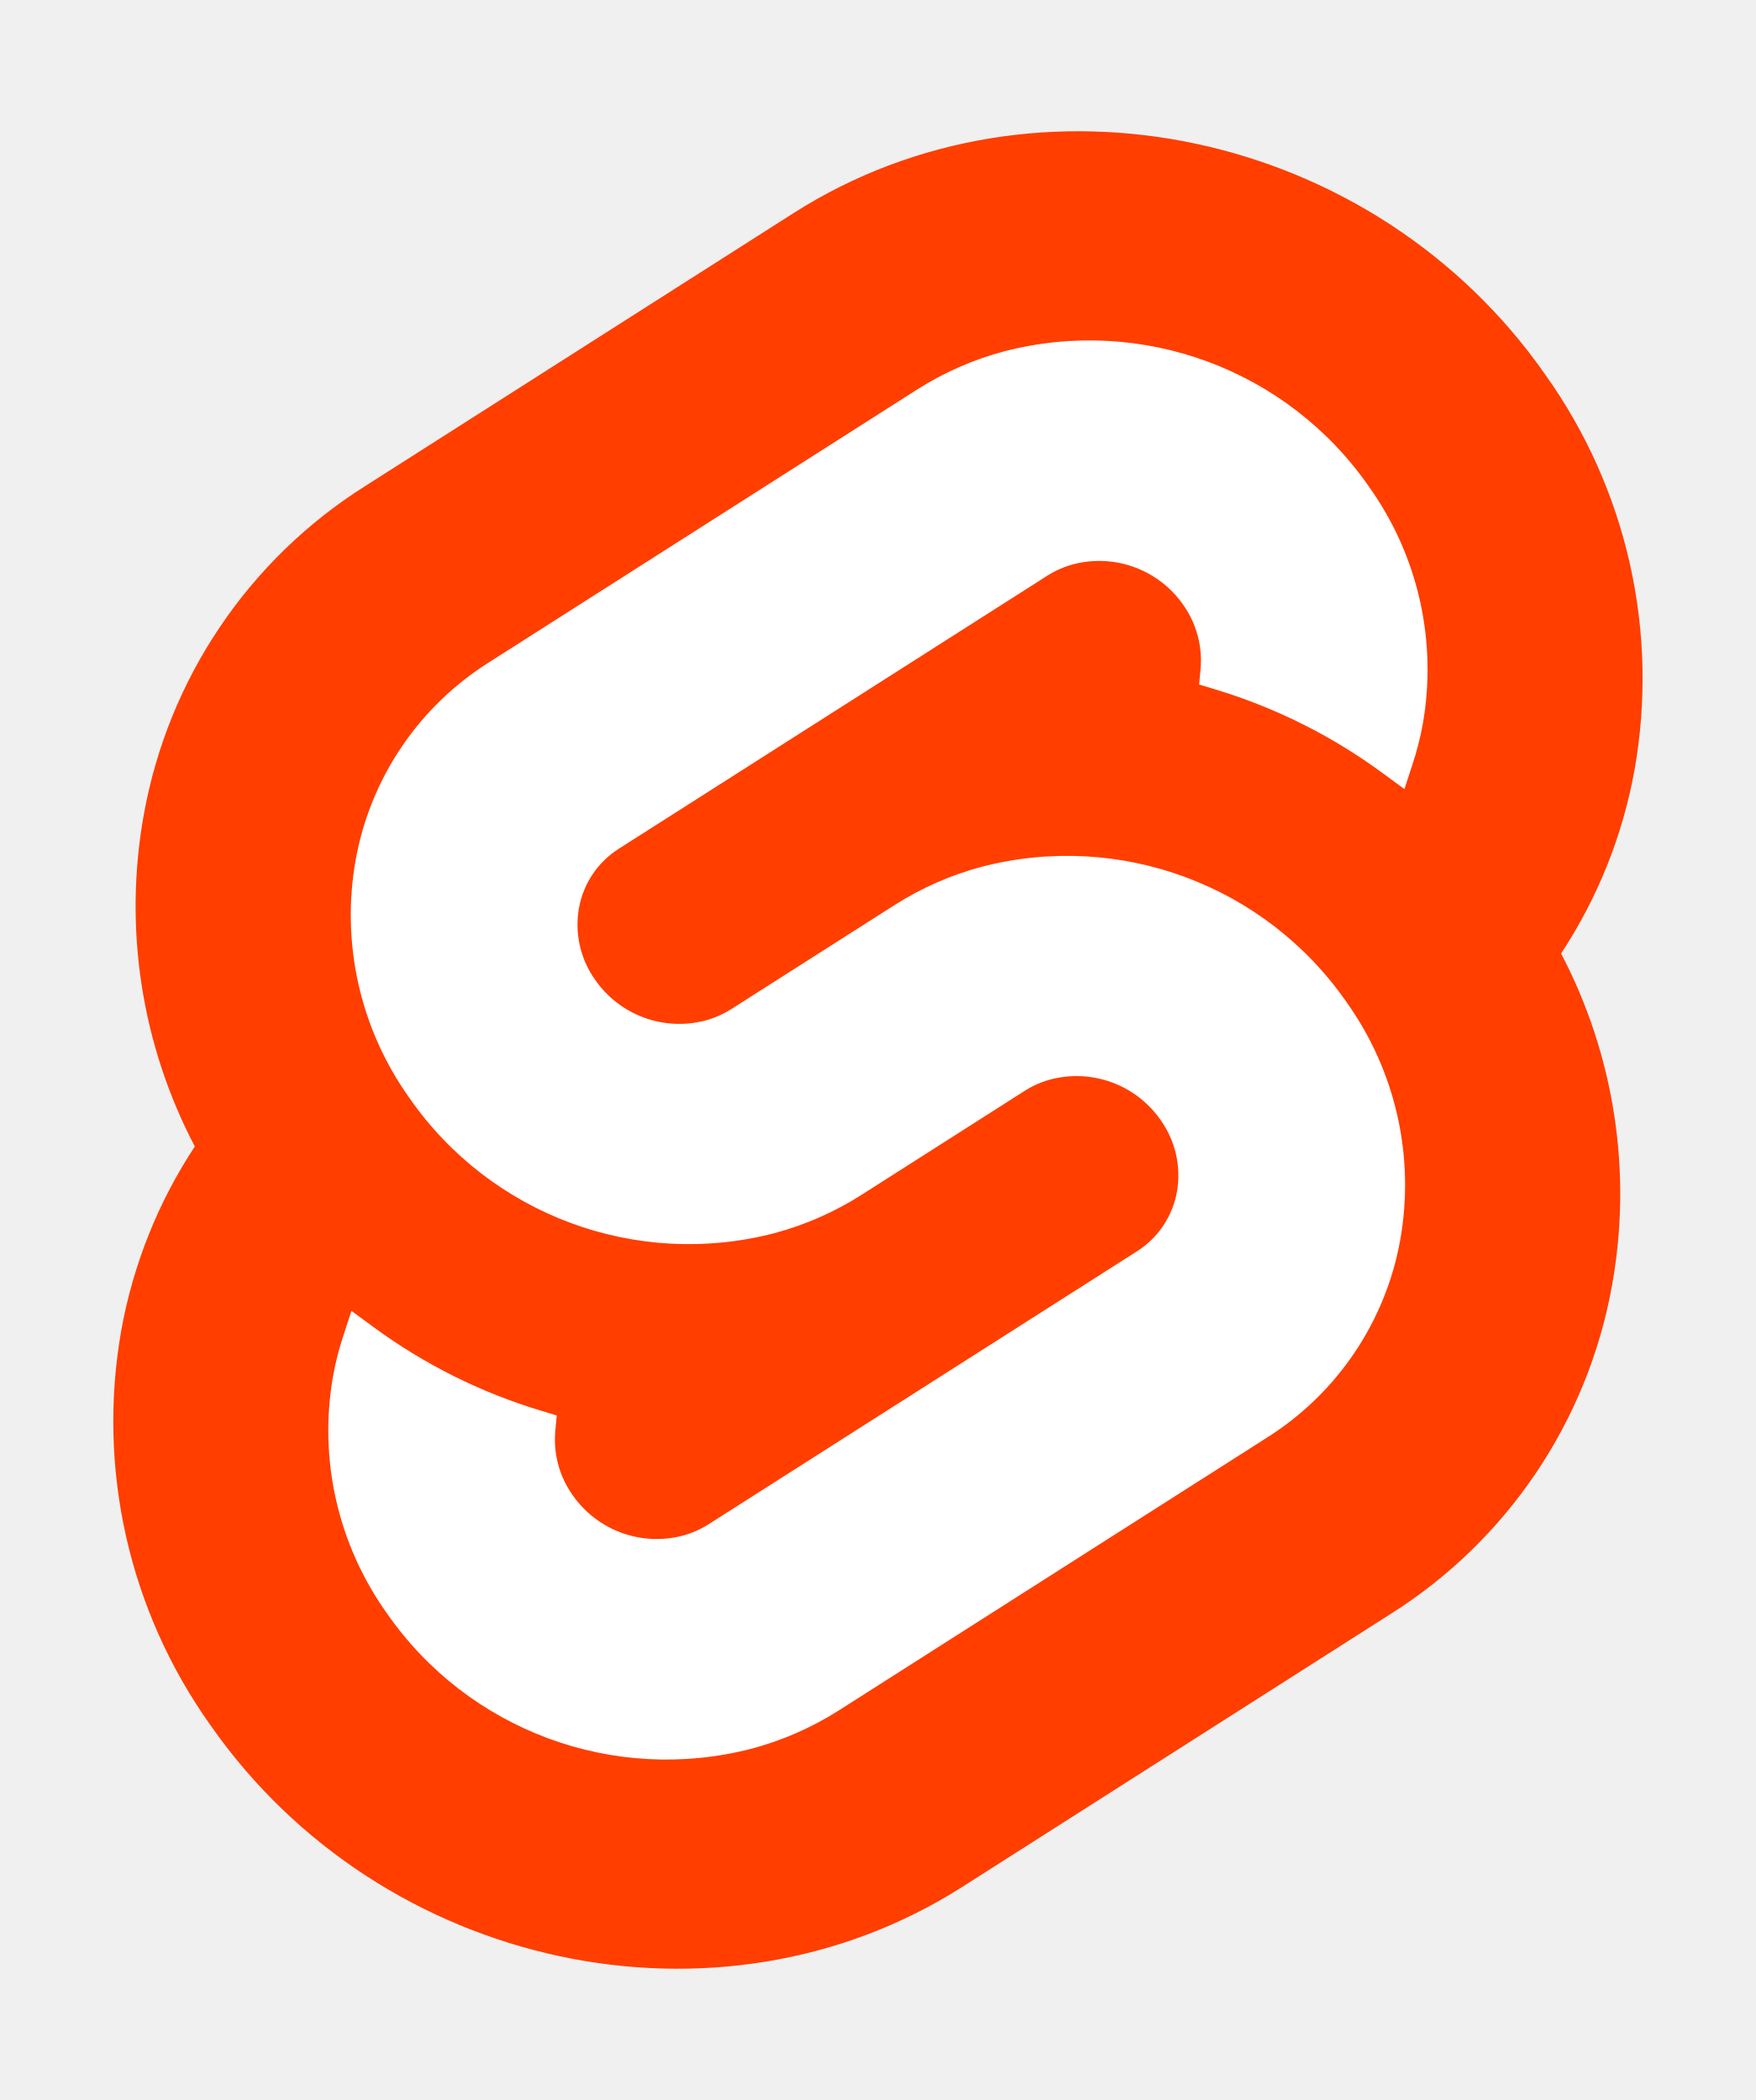
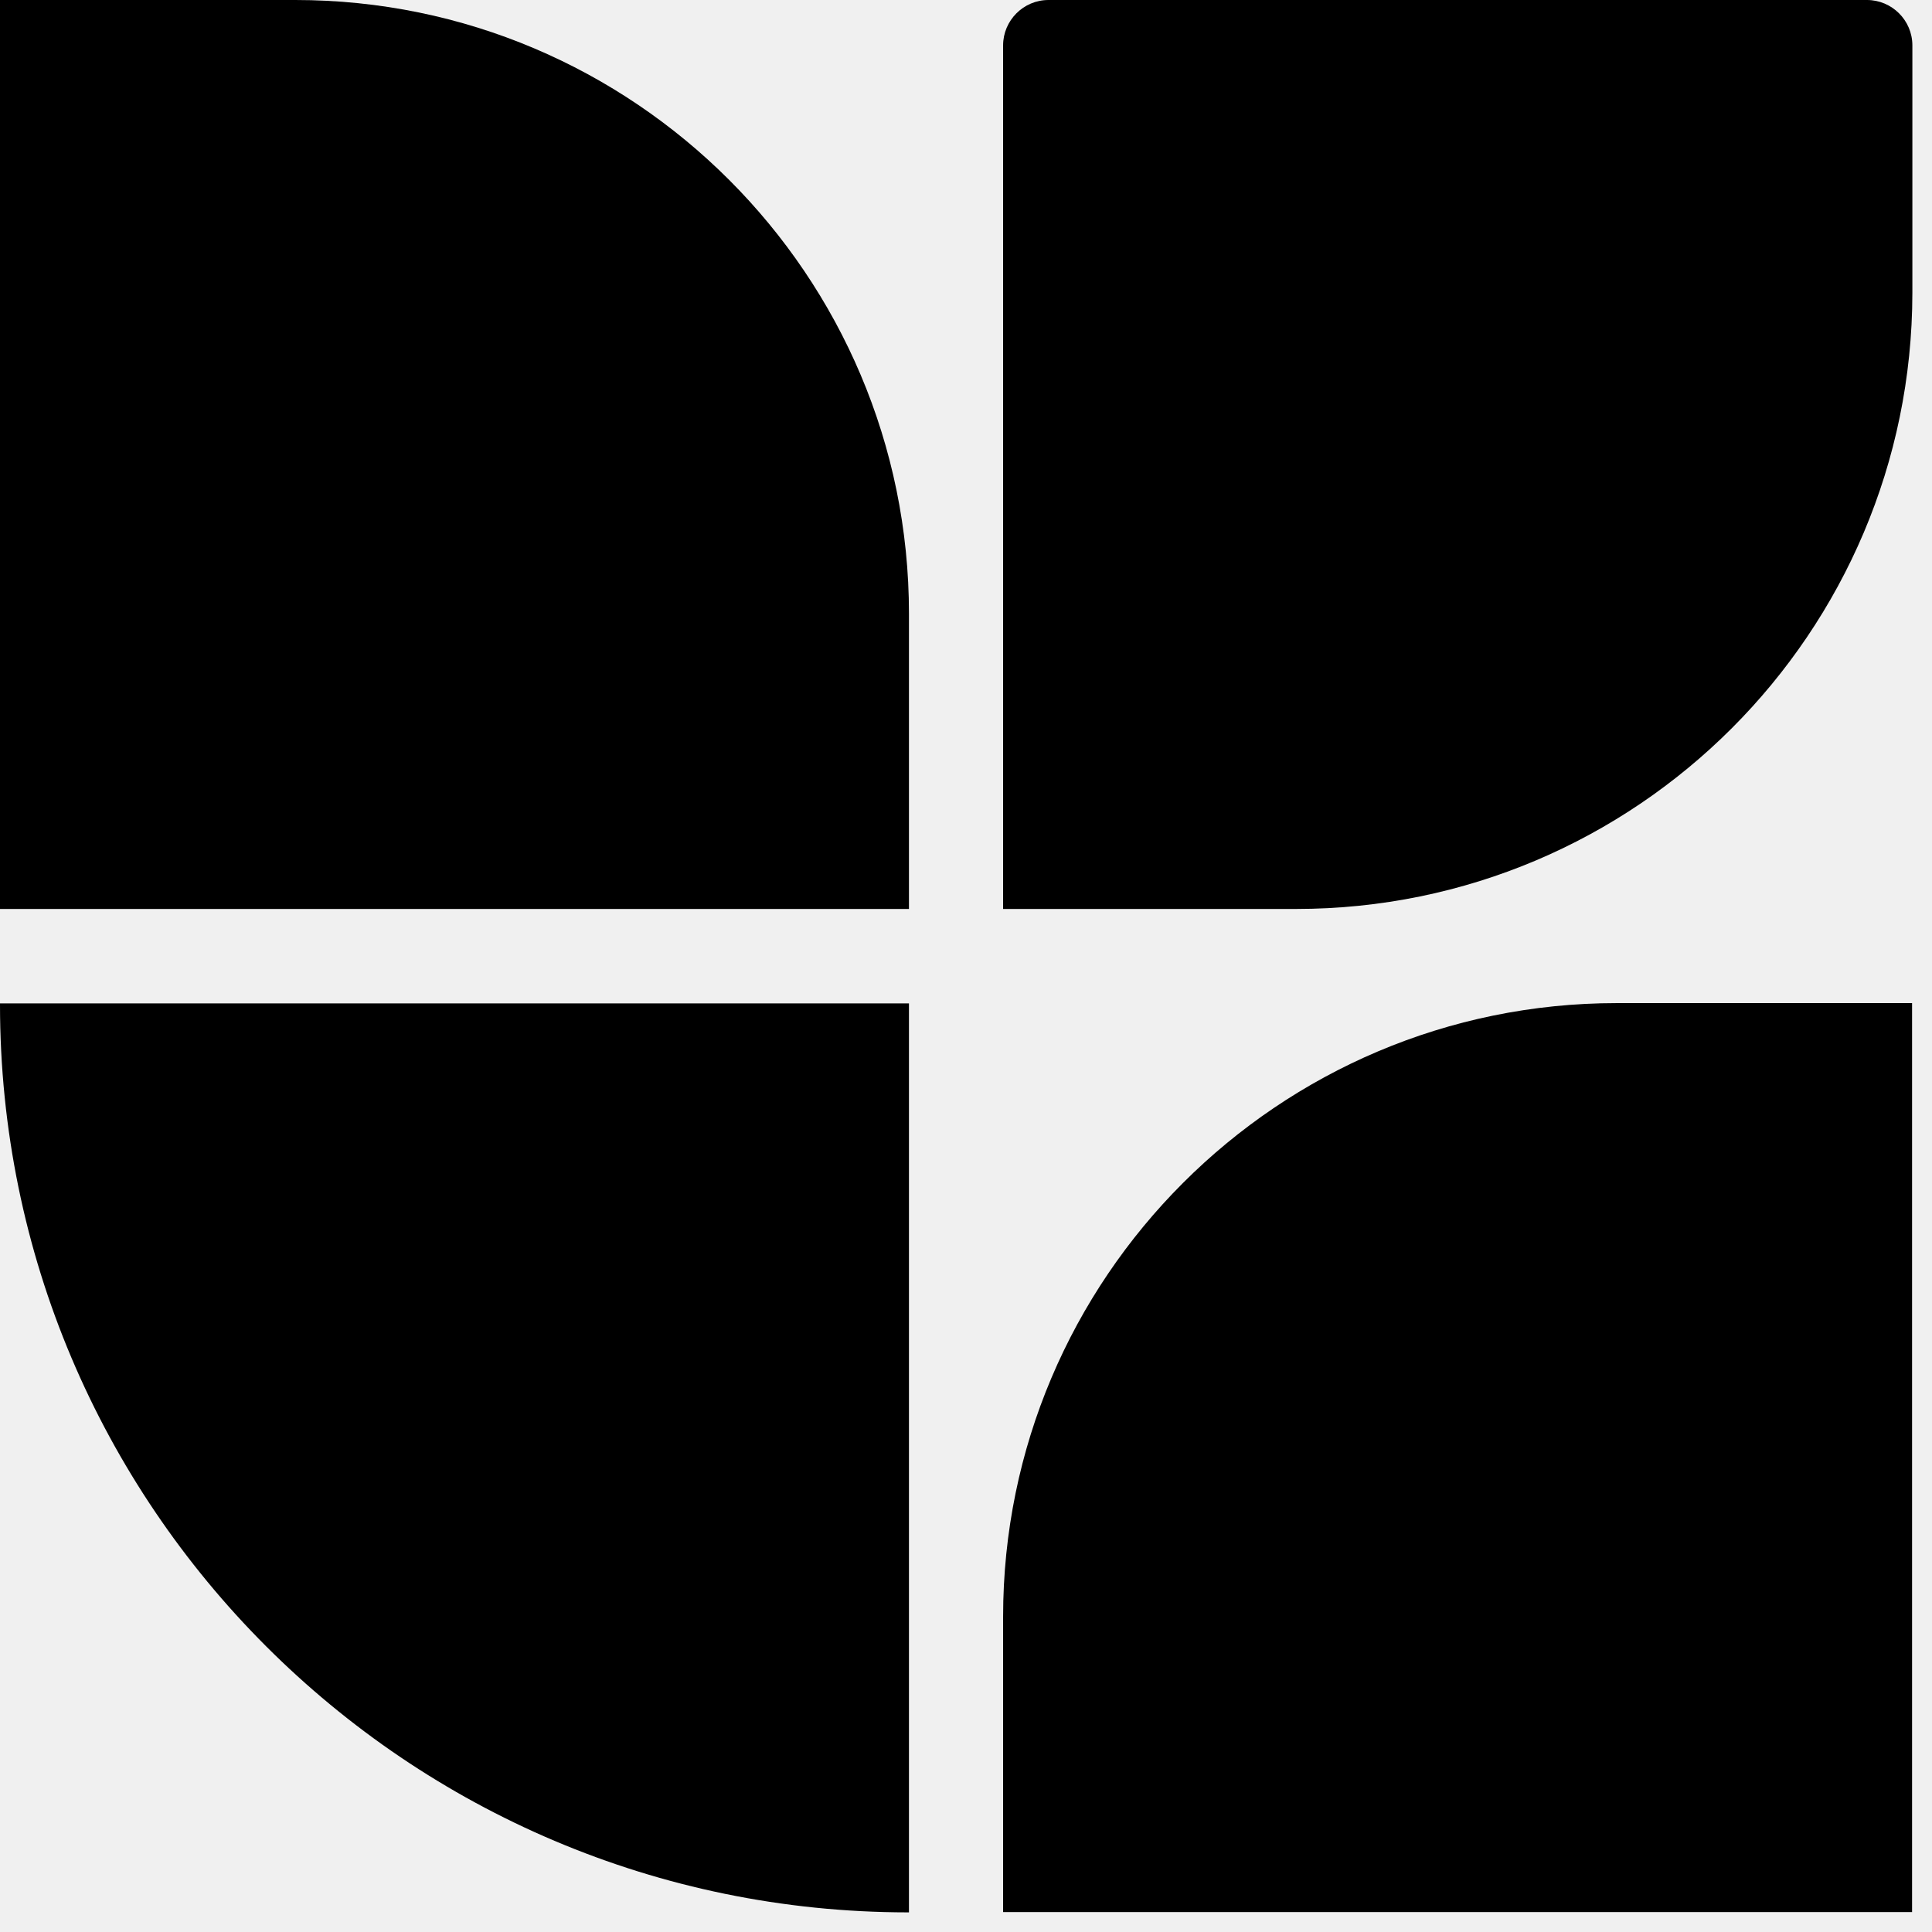
- <svg xmlns="http://www.w3.org/2000/svg" width="107" height="128" viewBox="0 0 107 128">
-   <path d="M94.157 22.819c-10.4-14.885-30.94-19.297-45.792-9.835L22.282 29.608A29.92 29.92 0 0 0 8.764 49.65a31.5 31.5 0 0 0 3.108 20.231 30 30 0 0 0-4.477 11.183 31.9 31.9 0 0 0 5.448 24.116c10.402 14.887 30.942 19.297 45.791 9.835l26.083-16.624A29.92 29.92 0 0 0 98.235 78.35a31.53 31.53 0 0 0-3.105-20.232 30 30 0 0 0 4.474-11.182 31.88 31.88 0 0 0-5.447-24.116" style="fill:#ff3e00" />
-   <path d="M45.817 106.582a20.72 20.72 0 0 1-22.237-8.243 19.17 19.17 0 0 1-3.277-14.503 18 18 0 0 1 .624-2.435l.49-1.498 1.337.981a33.6 33.6 0 0 0 10.203 5.098l.97.294-.09.968a5.85 5.85 0 0 0 1.052 3.878 6.24 6.24 0 0 0 6.695 2.485 5.8 5.8 0 0 0 1.603-.704L69.27 76.28a5.43 5.43 0 0 0 2.45-3.631 5.8 5.8 0 0 0-.987-4.371 6.24 6.24 0 0 0-6.698-2.487 5.7 5.7 0 0 0-1.6.704l-9.953 6.345a19 19 0 0 1-5.296 2.326 20.72 20.72 0 0 1-22.237-8.243 19.17 19.17 0 0 1-3.277-14.502 17.99 17.99 0 0 1 8.13-12.052l26.081-16.623a19 19 0 0 1 5.3-2.329 20.72 20.72 0 0 1 22.237 8.243 19.17 19.17 0 0 1 3.277 14.503 18 18 0 0 1-.624 2.435l-.49 1.498-1.337-.98a33.6 33.6 0 0 0-10.203-5.1l-.97-.294.09-.968a5.86 5.86 0 0 0-1.052-3.878 6.24 6.24 0 0 0-6.696-2.485 5.8 5.8 0 0 0-1.602.704L37.73 51.72a5.42 5.42 0 0 0-2.449 3.63 5.79 5.79 0 0 0 .986 4.372 6.24 6.24 0 0 0 6.698 2.486 5.8 5.8 0 0 0 1.602-.704l9.952-6.342a19 19 0 0 1 5.295-2.328 20.72 20.72 0 0 1 22.237 8.242 19.17 19.17 0 0 1 3.277 14.503 18 18 0 0 1-8.13 12.053l-26.081 16.622a19 19 0 0 1-5.3 2.328" style="fill:#fff" />
+ <svg xmlns="http://www.w3.org/2000/svg" width="63" height="63" viewBox="0 0 63 63" fill="none">
+   <path d="M42.26 29.64H32.71V1.48C32.71 0.67 33.37 0 34.19 0L60.88 0C61.69 0 62.36 0.66 62.36 1.48V9.55C62.35 20.64 53.35 29.64 42.26 29.64Z" fill="black" />
+   <path d="M0 32.72H29.64V62.36H29.6C13.26 62.35 0 49.09 0 32.75V32.71V32.72Z" fill="black" />
+   <path d="M62.35 62.35L32.71 62.35V52.72C32.71 41.68 41.68 32.71 52.72 32.71H62.35L62.35 62.35Z" fill="black" />
+   <path d="M0 0H9.63C20.67 0 29.64 8.97 29.64 20.01V29.64H0V0Z" fill="black" />
</svg>
